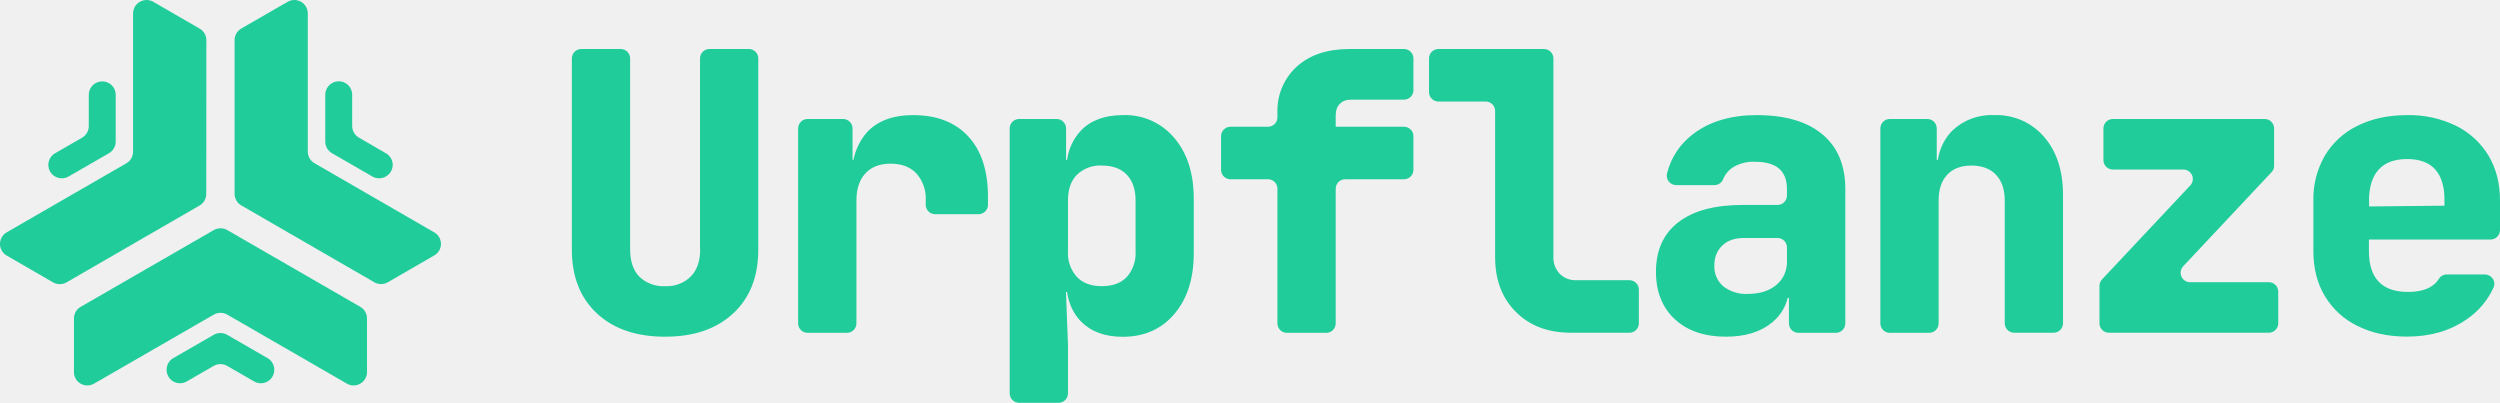
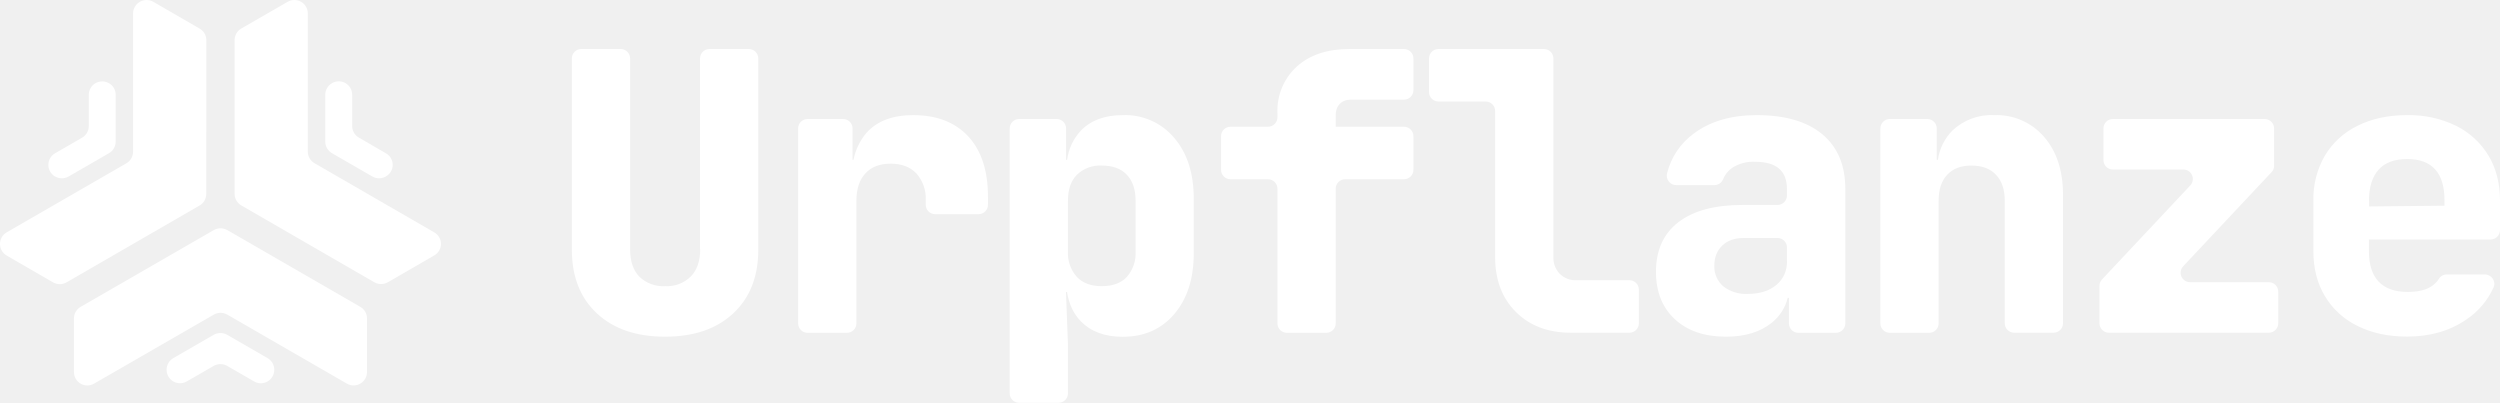
- <svg xmlns="http://www.w3.org/2000/svg" viewBox="0 0 264.71 42.65" fill="#1fcc9a">
+ <svg xmlns="http://www.w3.org/2000/svg" viewBox="0 0 264.71 42.65" fill="#fff">
  <path d="M9.96 40.62l12.68-7.31c.44-.25.98-.25 1.42 0l12.67 7.31c.95.55 2.13-.14 2.13-1.23v-5.67c0-.51-.27-.98-.71-1.23l-14.09-8.13a1.44 1.44 0 00-1.42 0l-14.1 8.13c-.44.25-.71.72-.71 1.23v5.67c0 1.1 1.18 1.78 2.13 1.23z" />
  <path d="M19.77 40.39l2.86-1.65c.44-.25.98-.25 1.42 0l2.86 1.65c.95.55 2.13-.14 2.13-1.23v-.01c0-.51-.27-.98-.71-1.23l-4.28-2.47a1.44 1.44 0 00-1.42 0l-4.28 2.47c-.44.25-.71.72-.71 1.23v.01a1.42 1.42 0 002.13 1.23zM14.09 1.42v14.64c0 .51-.27.98-.71 1.23L.71 24.6a1.42 1.42 0 000 2.46l4.91 2.84c.44.25.98.25 1.42 0l14.09-8.14c.44-.25.71-.72.71-1.23l.01-16.27c0-.51-.27-.98-.71-1.23L16.23.19a1.43 1.43 0 00-2.14 1.23z" />
  <path d="M9.4 10.04v3.31c0 .51-.27.98-.71 1.23l-2.86 1.65a1.42 1.42 0 000 2.46h.01c.44.25.98.25 1.42 0l4.28-2.47c.44-.25.71-.72.71-1.23v-4.95c0-.51-.27-.98-.71-1.23h-.01a1.42 1.42 0 00-2.13 1.23zM45.97 24.6L33.3 17.28a1.41 1.41 0 01-.71-1.23V1.42A1.42 1.42 0 0030.46.19l-4.91 2.83c-.44.25-.71.72-.71 1.23v16.27c0 .51.27.98.71 1.23l14.09 8.14c.44.25.98.25 1.42 0l4.91-2.84a1.4 1.4 0 000-2.45z" />
  <path d="M40.86 16.23L38 14.57a1.41 1.41 0 01-.71-1.23v-3.31a1.42 1.42 0 00-2.13-1.23l-.01.01c-.44.25-.71.72-.71 1.23v4.95c0 .51.27.97.71 1.23l4.28 2.47c.44.25.98.25 1.42 0l.01-.01a1.4 1.4 0 000-2.45z" />
  <g>
    <path d="M74.14 26.39c0 1.23-.33 2.2-.99 2.88a3.57 3.57 0 01-2.72 1.03 3.64 3.64 0 01-2.74-1.01c-.65-.67-.97-1.64-.97-2.9V6.19a1 1 0 00-1-1h-4.17a1 1 0 00-1 1v20.24c0 2.85.88 5.1 2.65 6.75 1.77 1.65 4.18 2.47 7.22 2.47 3.05 0 5.45-.82 7.22-2.47 1.77-1.65 2.65-3.9 2.65-6.75V6.19a1 1 0 00-1-1h-4.17a1 1 0 00-1 1v20.2zM96.69 12.19c-2.17 0-3.81.62-4.94 1.87a6.33 6.33 0 00-1.38 2.86h-.1V13.6a1 1 0 00-1-1h-3.76a1 1 0 00-1 1v20.64a1 1 0 001 1h4.17a1 1 0 001-1v-13c0-1.23.32-2.2.95-2.88.63-.69 1.52-1.03 2.68-1.03 1.15 0 2.06.34 2.72 1.03a4 4 0 01.99 2.88v.44a1 1 0 001 1h4.59a1 1 0 001-1v-.85c0-2.74-.69-4.87-2.08-6.38-1.4-1.51-3.34-2.26-5.84-2.26zM118.88 12.19c-1.89 0-3.37.54-4.42 1.63a5.57 5.57 0 00-1.47 3.11h-.11V13.6a1 1 0 00-1-1h-3.97a1 1 0 00-1 1v28.05a1 1 0 001 1h4.17a1 1 0 001-1v-5.17l-.21-5.56h.11c.2 1.27.69 2.31 1.47 3.11 1.06 1.08 2.53 1.63 4.42 1.63 2.28 0 4.1-.8 5.47-2.41s2.06-3.75 2.06-6.44v-5.76c0-2.69-.69-4.84-2.06-6.44a6.76 6.76 0 00-5.46-2.42zm1.36 14.4a3.8 3.8 0 01-.93 2.74c-.62.65-1.5.97-2.65.97-1.13 0-2-.32-2.63-.97a3.75 3.75 0 01-.95-2.74v-5.35c0-1.18.31-2.09.95-2.74a3.53 3.53 0 012.63-.97c1.15 0 2.04.32 2.65.97.62.65.93 1.56.93 2.74v5.35zM137.32 7.04a6.32 6.32 0 00-2.06 4.94v.44a1 1 0 01-1 1h-3.97a1 1 0 00-1 1v3.56a1 1 0 001 1h3.97a1 1 0 011 1v14.26a1 1 0 001 1h4.17a1 1 0 001-1V19.98a1 1 0 011-1h6.23a1 1 0 001-1v-3.56a1 1 0 00-1-1h-7.23v-1.23c0-.49.14-.89.43-1.19.29-.3.69-.45 1.21-.45h5.59a1 1 0 001-1V6.19a1 1 0 00-1-1h-5.79c-2.33 0-4.18.62-5.55 1.85zM165.16 29a2.43 2.43 0 01-.68-1.79V6.19a1 1 0 00-1-1h-11.17a1 1 0 00-1 1v3.56a1 1 0 001 1h5a1 1 0 011 1v15.46c0 2.42.73 4.36 2.2 5.82 1.47 1.47 3.41 2.2 5.82 2.2h6.2a1 1 0 001-1v-3.56a1 1 0 00-1-1h-5.59a2.35 2.35 0 01-1.78-.67zM192.97 14.23c-1.62-1.36-3.94-2.04-6.96-2.04-2.74 0-4.99.67-6.73 2a7.4 7.4 0 00-2.77 4.18 1 1 0 00.98 1.23h4.04c.4 0 .76-.24.91-.61.21-.51.53-.91.97-1.22a4.1 4.1 0 012.43-.64c1.12 0 1.97.24 2.53.72.56.48.84 1.2.84 2.16v.69a1 1 0 01-1 1h-3.69c-2.96 0-5.23.61-6.81 1.83-1.58 1.22-2.37 2.97-2.37 5.25 0 2.11.67 3.79 2 5.02 1.33 1.23 3.13 1.85 5.41 1.85 2.03 0 3.66-.5 4.88-1.5.85-.7 1.4-1.57 1.66-2.61h.13v2.7a1 1 0 001 1h3.97a1 1 0 001-1V20.01c0-2.5-.81-4.43-2.42-5.78zm-3.75 13.39c0 1.07-.38 1.92-1.13 2.55-.75.63-1.76.95-3.03.95a3.9 3.9 0 01-2.59-.8 2.75 2.75 0 01-.95-2.2c0-.88.28-1.58.84-2.12.56-.54 1.32-.8 2.28-.8h3.57a1 1 0 011 1v1.42zM211.16 12.19a6 6 0 00-4.45 1.65 5.53 5.53 0 00-1.52 3.09h-.12V13.6a1 1 0 00-1-1h-3.97a1 1 0 00-1 1v20.64a1 1 0 001 1h4.17a1 1 0 001-1v-13c0-1.18.3-2.09.91-2.74.6-.64 1.45-.97 2.55-.97 1.12 0 2 .32 2.61.97.62.65.93 1.56.93 2.74v12.99a1 1 0 001 1h4.17a1 1 0 001-1v-13.6c0-2.55-.67-4.6-2-6.13a6.62 6.62 0 00-5.28-2.31zM240.79 17.56V13.6a1 1 0 00-1-1h-16.07a1 1 0 00-1 1v3.35a1 1 0 001 1h7.47a1 1 0 01.73 1.68l-9.35 9.96c-.17.19-.27.43-.27.68v3.96a1 1 0 001 1h16.93a1 1 0 001-1v-3.35a1 1 0 00-1-1h-8.34a1 1 0 01-.73-1.68l9.35-9.96a.94.94 0 00.28-.68zM263.71 25.36a1 1 0 001-1v-3.12c0-1.81-.4-3.4-1.21-4.75a8.31 8.31 0 00-3.44-3.17 11.34 11.34 0 00-5.19-1.13c-2 0-3.75.38-5.25 1.13a8.18 8.18 0 00-3.46 3.17 9.1 9.1 0 00-1.21 4.75v5.35c0 1.81.4 3.4 1.21 4.75a8.18 8.18 0 003.46 3.17c1.5.75 3.24 1.13 5.25 1.13 2.44 0 4.53-.6 6.28-1.81a8.09 8.09 0 002.88-3.4c.29-.65-.22-1.37-.93-1.37h-4.03a.97.97 0 00-.84.48c-.22.36-.54.65-.95.88-.59.33-1.37.49-2.33.49-1.37 0-2.4-.36-3.09-1.09-.69-.73-1.03-1.8-1.03-3.23v-1.23h12.88zm-12.87-4.12c0-1.43.34-2.52 1.01-3.27.67-.75 1.68-1.13 3.03-1.13 1.32 0 2.3.36 2.96 1.09.66.73.99 1.8.99 3.23v.62l-7.98.08v-.62z" />
  </g>
</svg>
